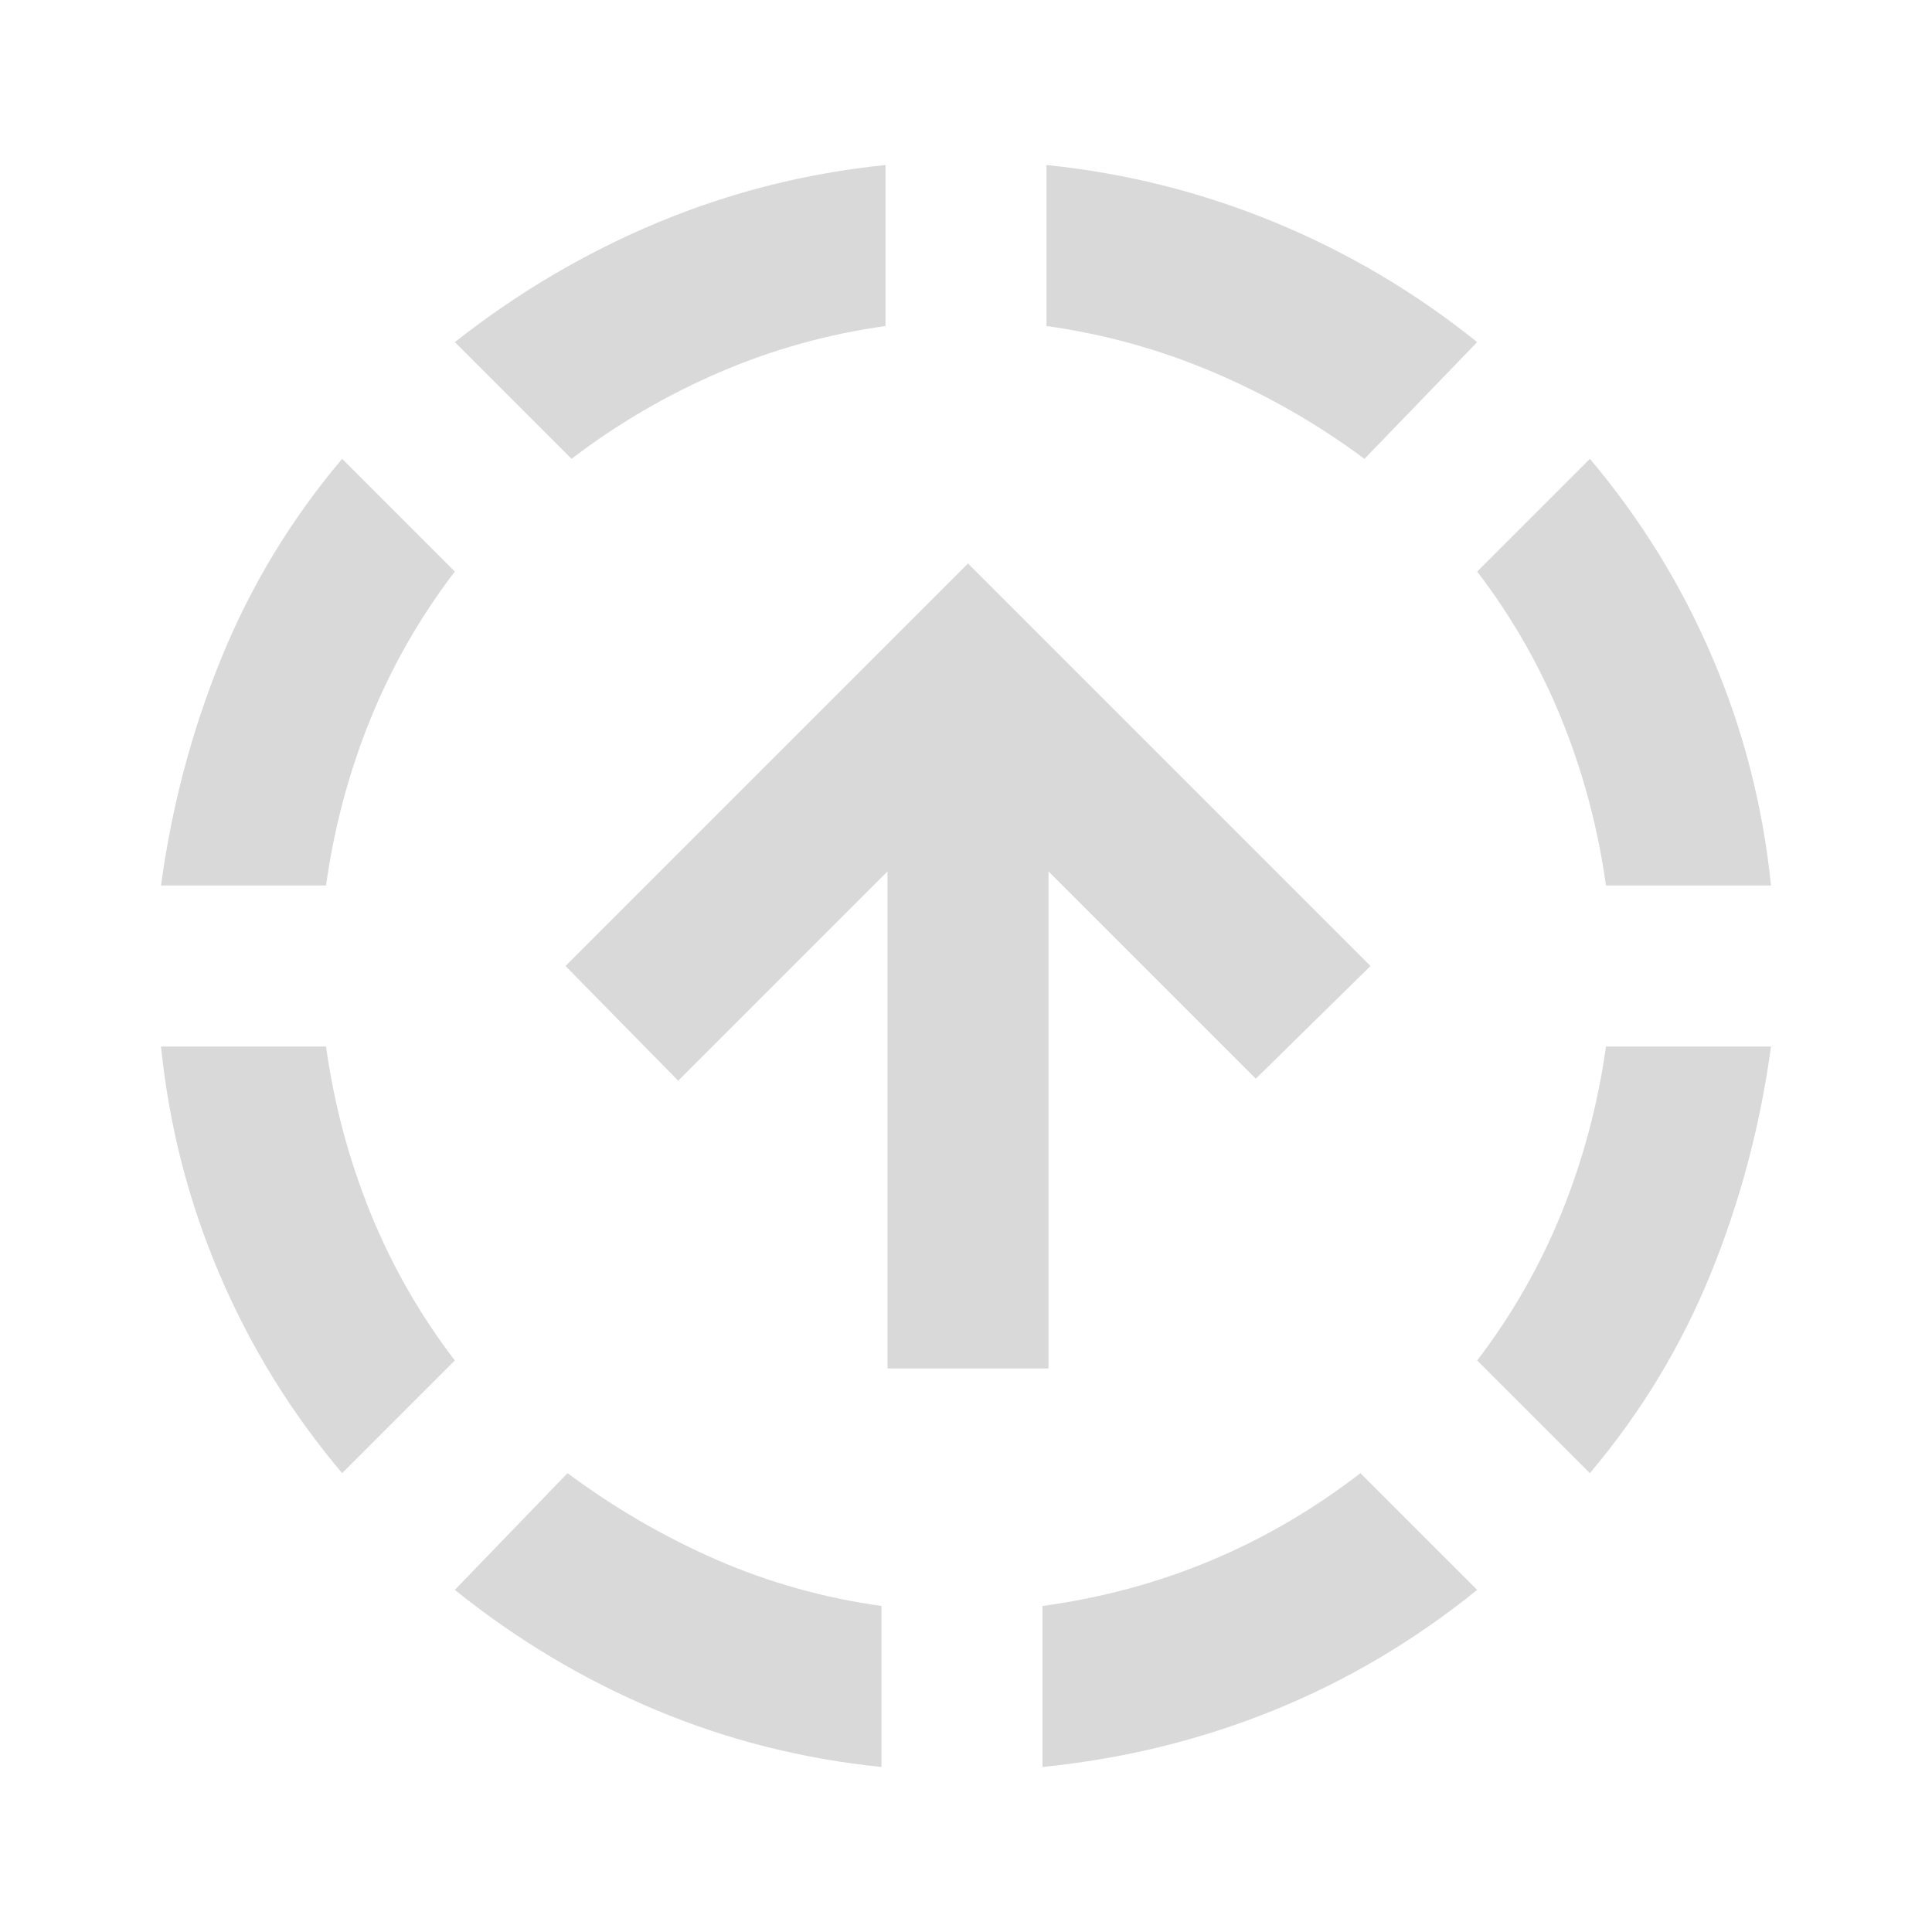
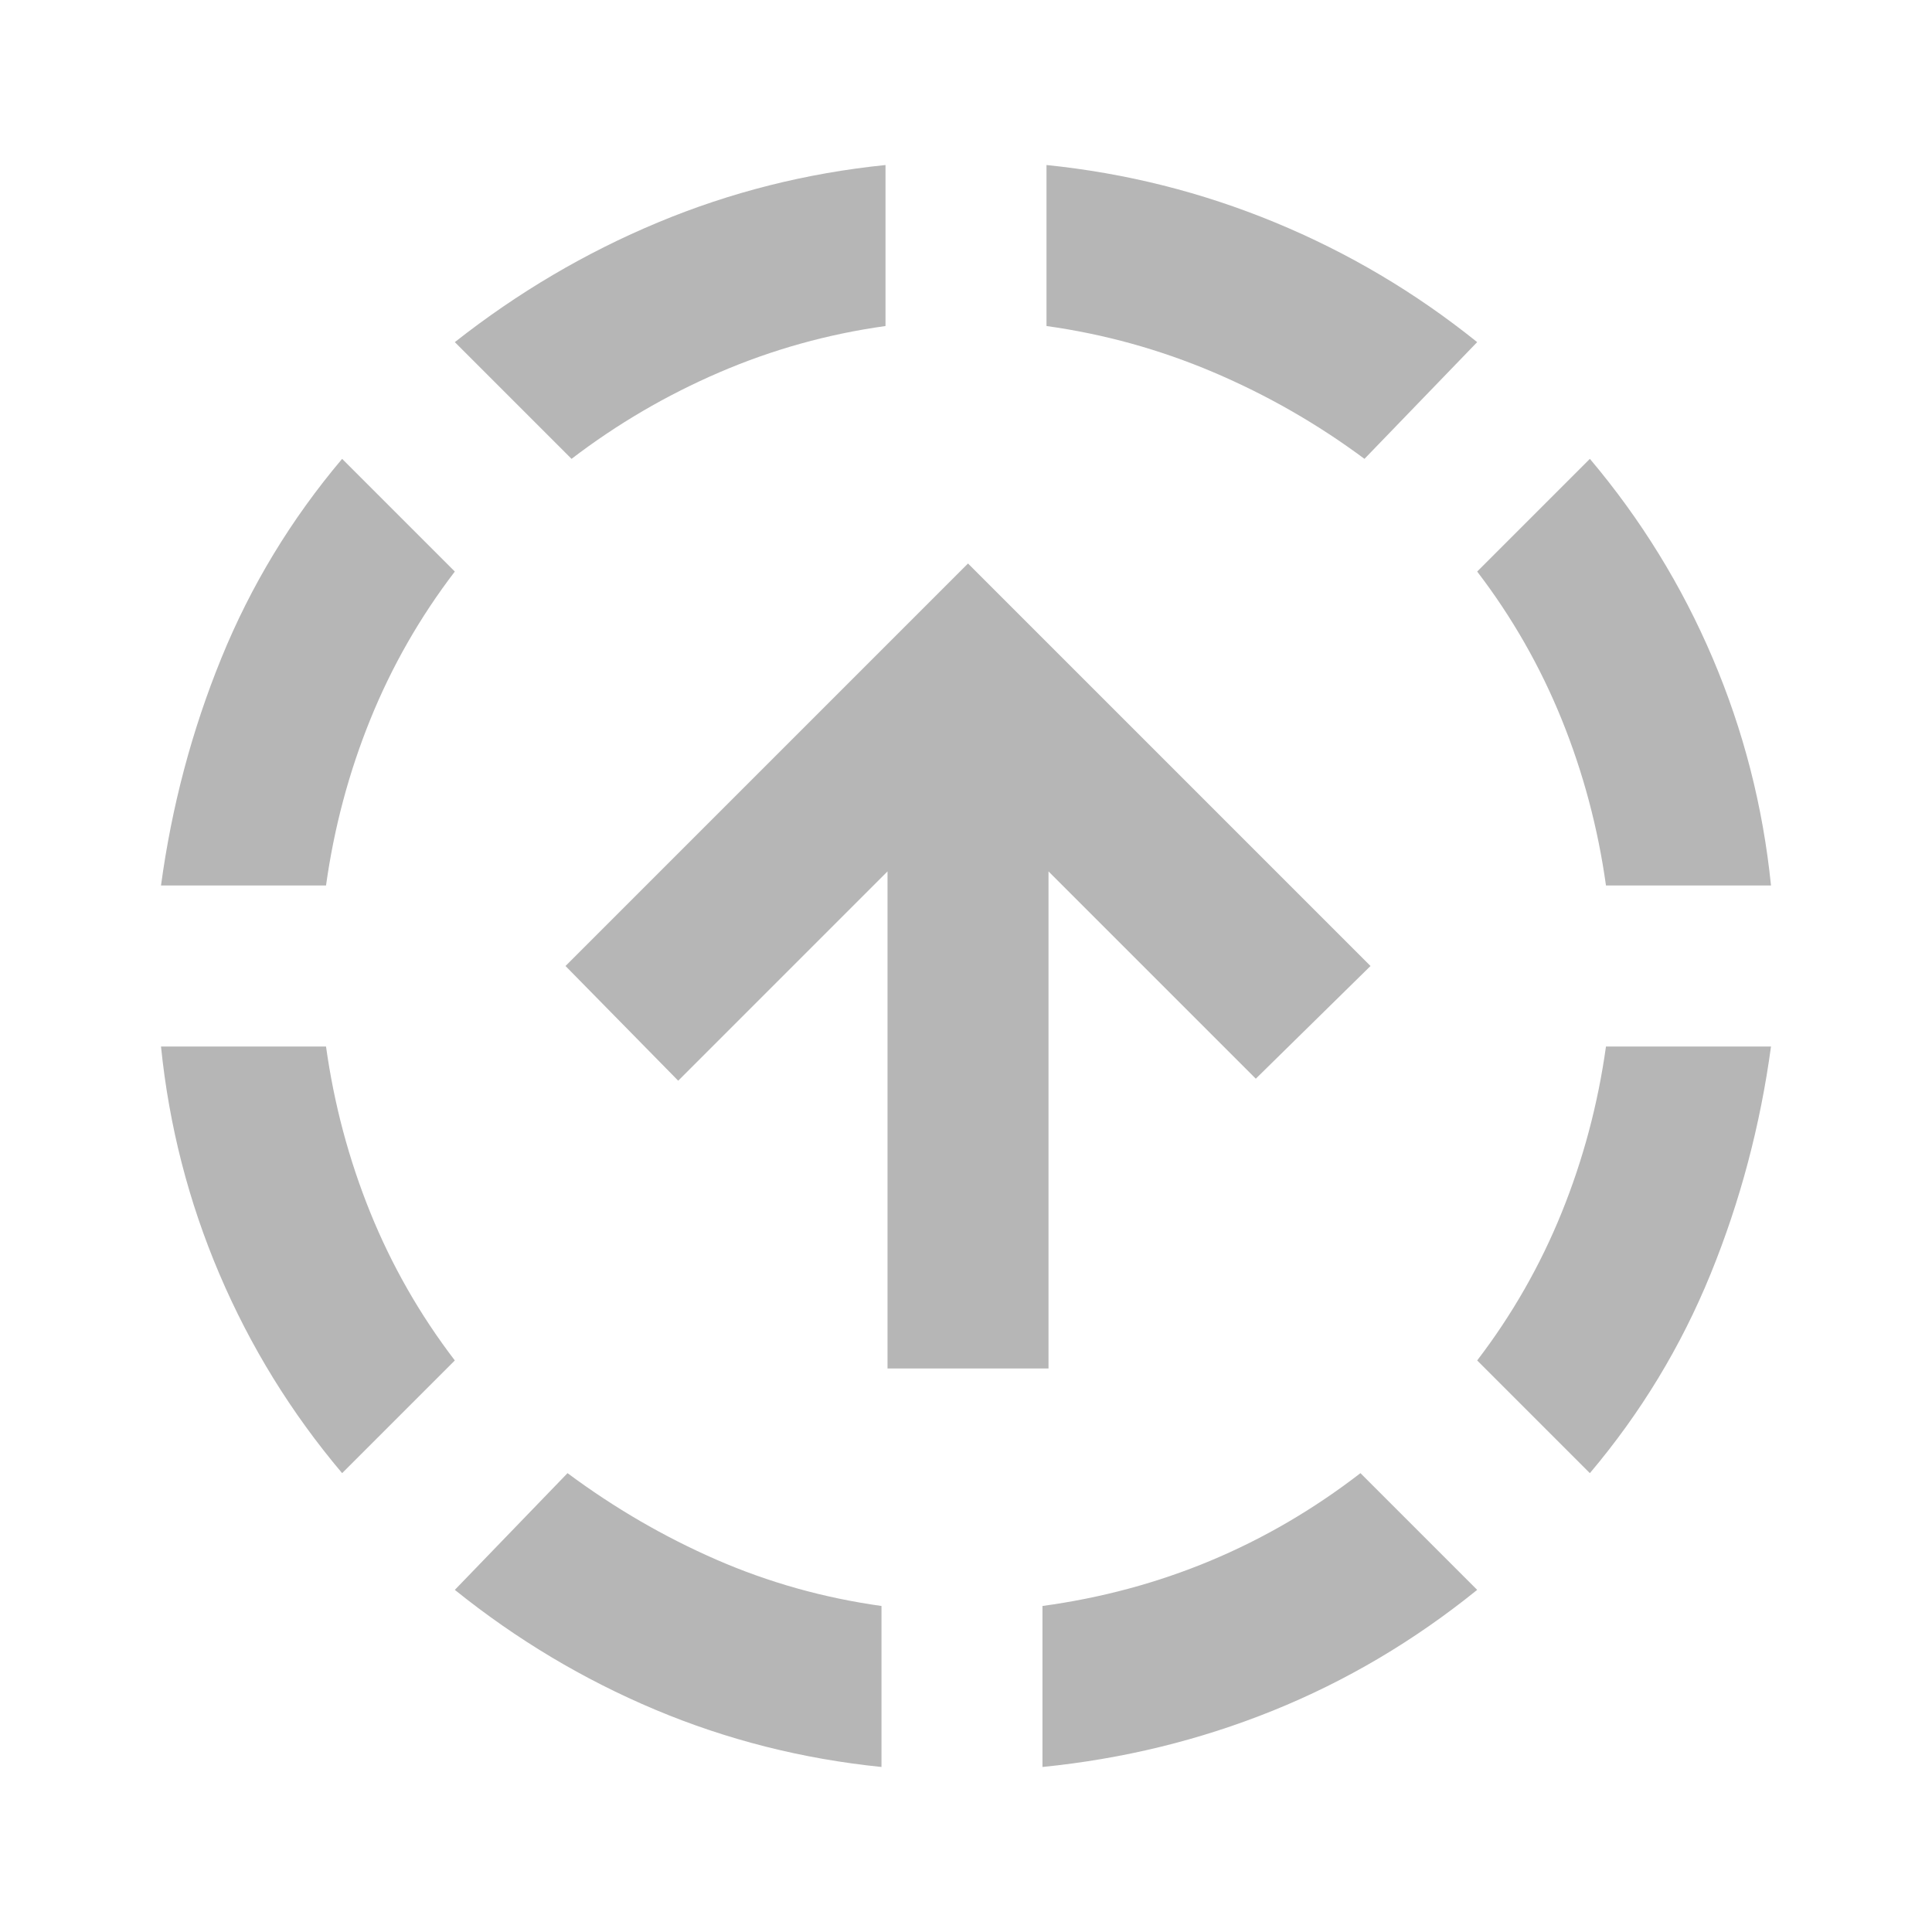
- <svg xmlns="http://www.w3.org/2000/svg" height="24px" viewBox="0 -960 960 960" width="24px" fill="#D9D9D9">
+ <svg xmlns="http://www.w3.org/2000/svg" height="24px" viewBox="0 -960 960 960" width="24px" fill="#B6B6B6">
  <path d="M170-228q-38-45-61-99T80-440h82q6 43 22 82.5t42 73.5l-56 56ZM80-520q8-59 30-113t60-99l56 56q-26 34-42 73.5T162-520H80ZM438-82q-59-6-112.5-28.5T226-170l56-58q35 26 74 43t82 23v80ZM284-732l-58-58q47-37 101-59.5T440-878v80q-43 6-82.5 23T284-732ZM518-82v-80q44-6 83.5-22.5T676-228l58 58q-47 38-101.5 60T518-82Zm160-650q-35-26-75-43t-83-23v-80q59 6 113.5 28.5T734-790l-56 58Zm112 504-56-56q26-34 42-73.5t22-82.5h82q-8 59-30 113t-60 99Zm8-292q-6-43-22-82.5T734-676l56-56q38 45 61 99t29 113h-82ZM441-280v-247L337-423l-56-57 200-200 200 200-57 56-103-103v247h-80Z" />
</svg>
